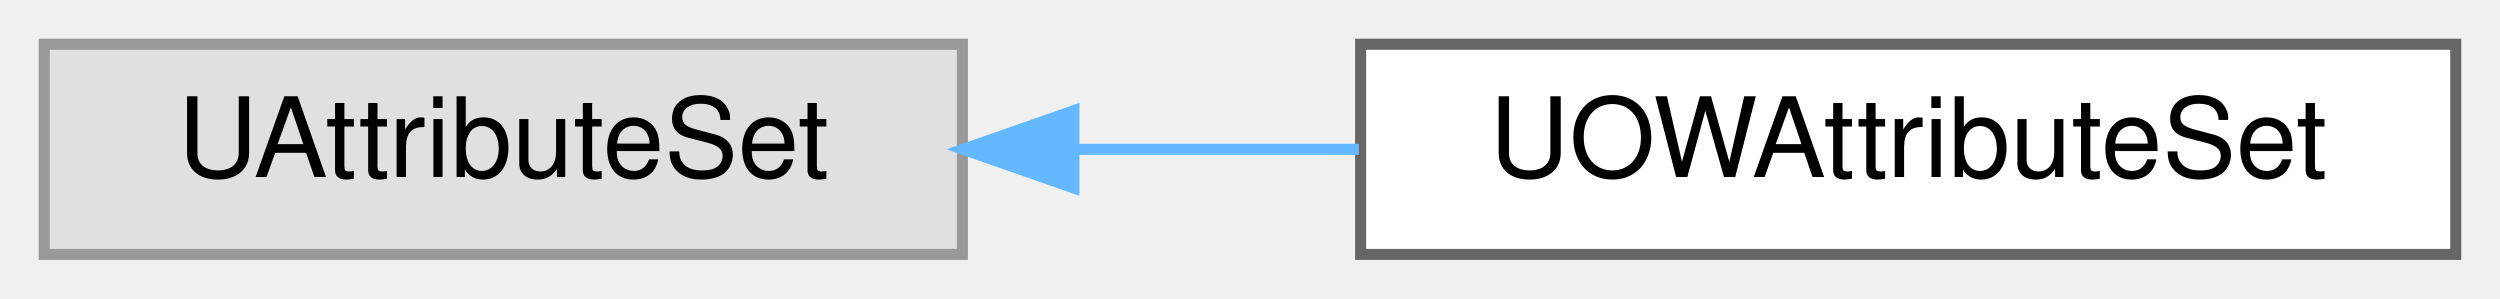
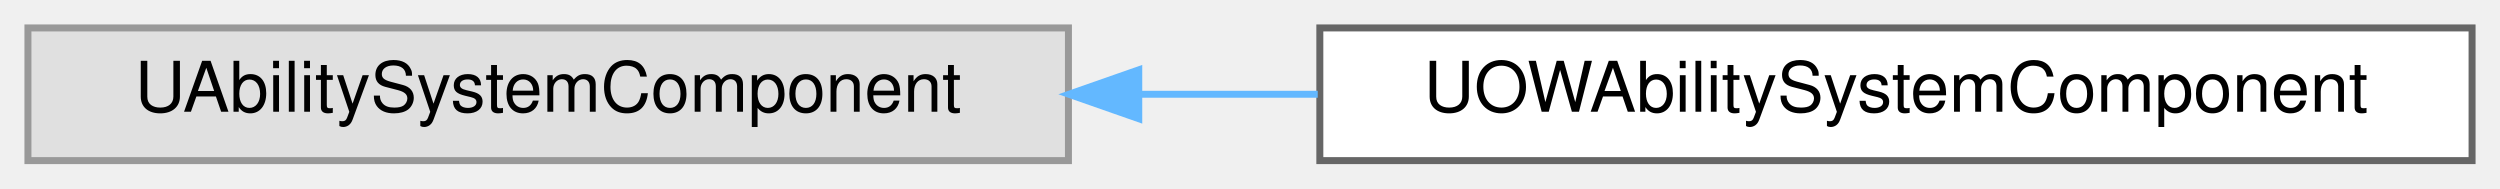
- <svg xmlns="http://www.w3.org/2000/svg" xmlns:xlink="http://www.w3.org/1999/xlink" width="226pt" height="27pt" viewBox="0.00 0.00 226.00 27.00">
+ <svg xmlns="http://www.w3.org/2000/svg" xmlns:xlink="http://www.w3.org/1999/xlink" width="358pt" height="27pt" viewBox="0.00 0.00 358.00 27.00">
  <g id="graph0" class="graph" transform="scale(1 1) rotate(0) translate(4 23)">
    <g id="Node000000" class="node">
      <g id="a_Node000000">
        <a xlink:title=" ">
-           <polygon fill="#e0e0e0" stroke="#999999" points="83,-19 0,-19 0,0 83,0 83,-19" />
-           <text text-anchor="middle" x="41.5" y="-7" font-family="Helvetica,sans-Serif" font-size="10.00">UAttributeSet</text>
+           <polygon fill="#e0e0e0" stroke="#999999" points="149,-19 0,-19 0,0 149,0 149,-19" />
+           <text text-anchor="middle" x="74.5" y="-7" font-family="Helvetica,sans-Serif" font-size="10.00">UAbilitySystemComponent</text>
        </a>
      </g>
    </g>
    <g id="Node000001" class="node">
      <g id="a_Node000001">
-         <a xlink:href="classUOWAttributeSet.html" target="_top" xlink:title=" ">
-           <polygon fill="white" stroke="#666666" points="218,-19 119,-19 119,0 218,0 218,-19" />
-           <text text-anchor="middle" x="168.5" y="-7" font-family="Helvetica,sans-Serif" font-size="10.00">UOWAttributeSet</text>
+         <a xlink:href="classUOWAbilitySystemComponent.html" target="_top" xlink:title=" ">
+           <polygon fill="white" stroke="#666666" points="350,-19 185,-19 185,0 350,0 350,-19" />
+           <text text-anchor="middle" x="267.5" y="-7" font-family="Helvetica,sans-Serif" font-size="10.00">UOWAbilitySystemComponent</text>
        </a>
      </g>
    </g>
-     <g id="edge12_Node000000_Node000001" class="edge">
-       <g id="a_edge12_Node000000_Node000001">
+     <g id="edge9_Node000000_Node000001" class="edge">
+       <g id="a_edge9_Node000000_Node000001">
        <a xlink:title=" ">
-           <path fill="none" stroke="#63b8ff" d="M93.21,-9.5C101.67,-9.5 110.43,-9.5 118.84,-9.5" />
-           <polygon fill="#63b8ff" stroke="#63b8ff" points="93.08,-6 83.08,-9.5 93.08,-13 93.08,-6" />
+           <path fill="none" stroke="#63b8ff" d="M159.29,-9.5C167.72,-9.5 176.29,-9.5 184.7,-9.5" />
+           <polygon fill="#63b8ff" stroke="#63b8ff" points="159.07,-6 149.07,-9.5 159.07,-13 159.07,-6" />
        </a>
      </g>
    </g>
  </g>
</svg>
